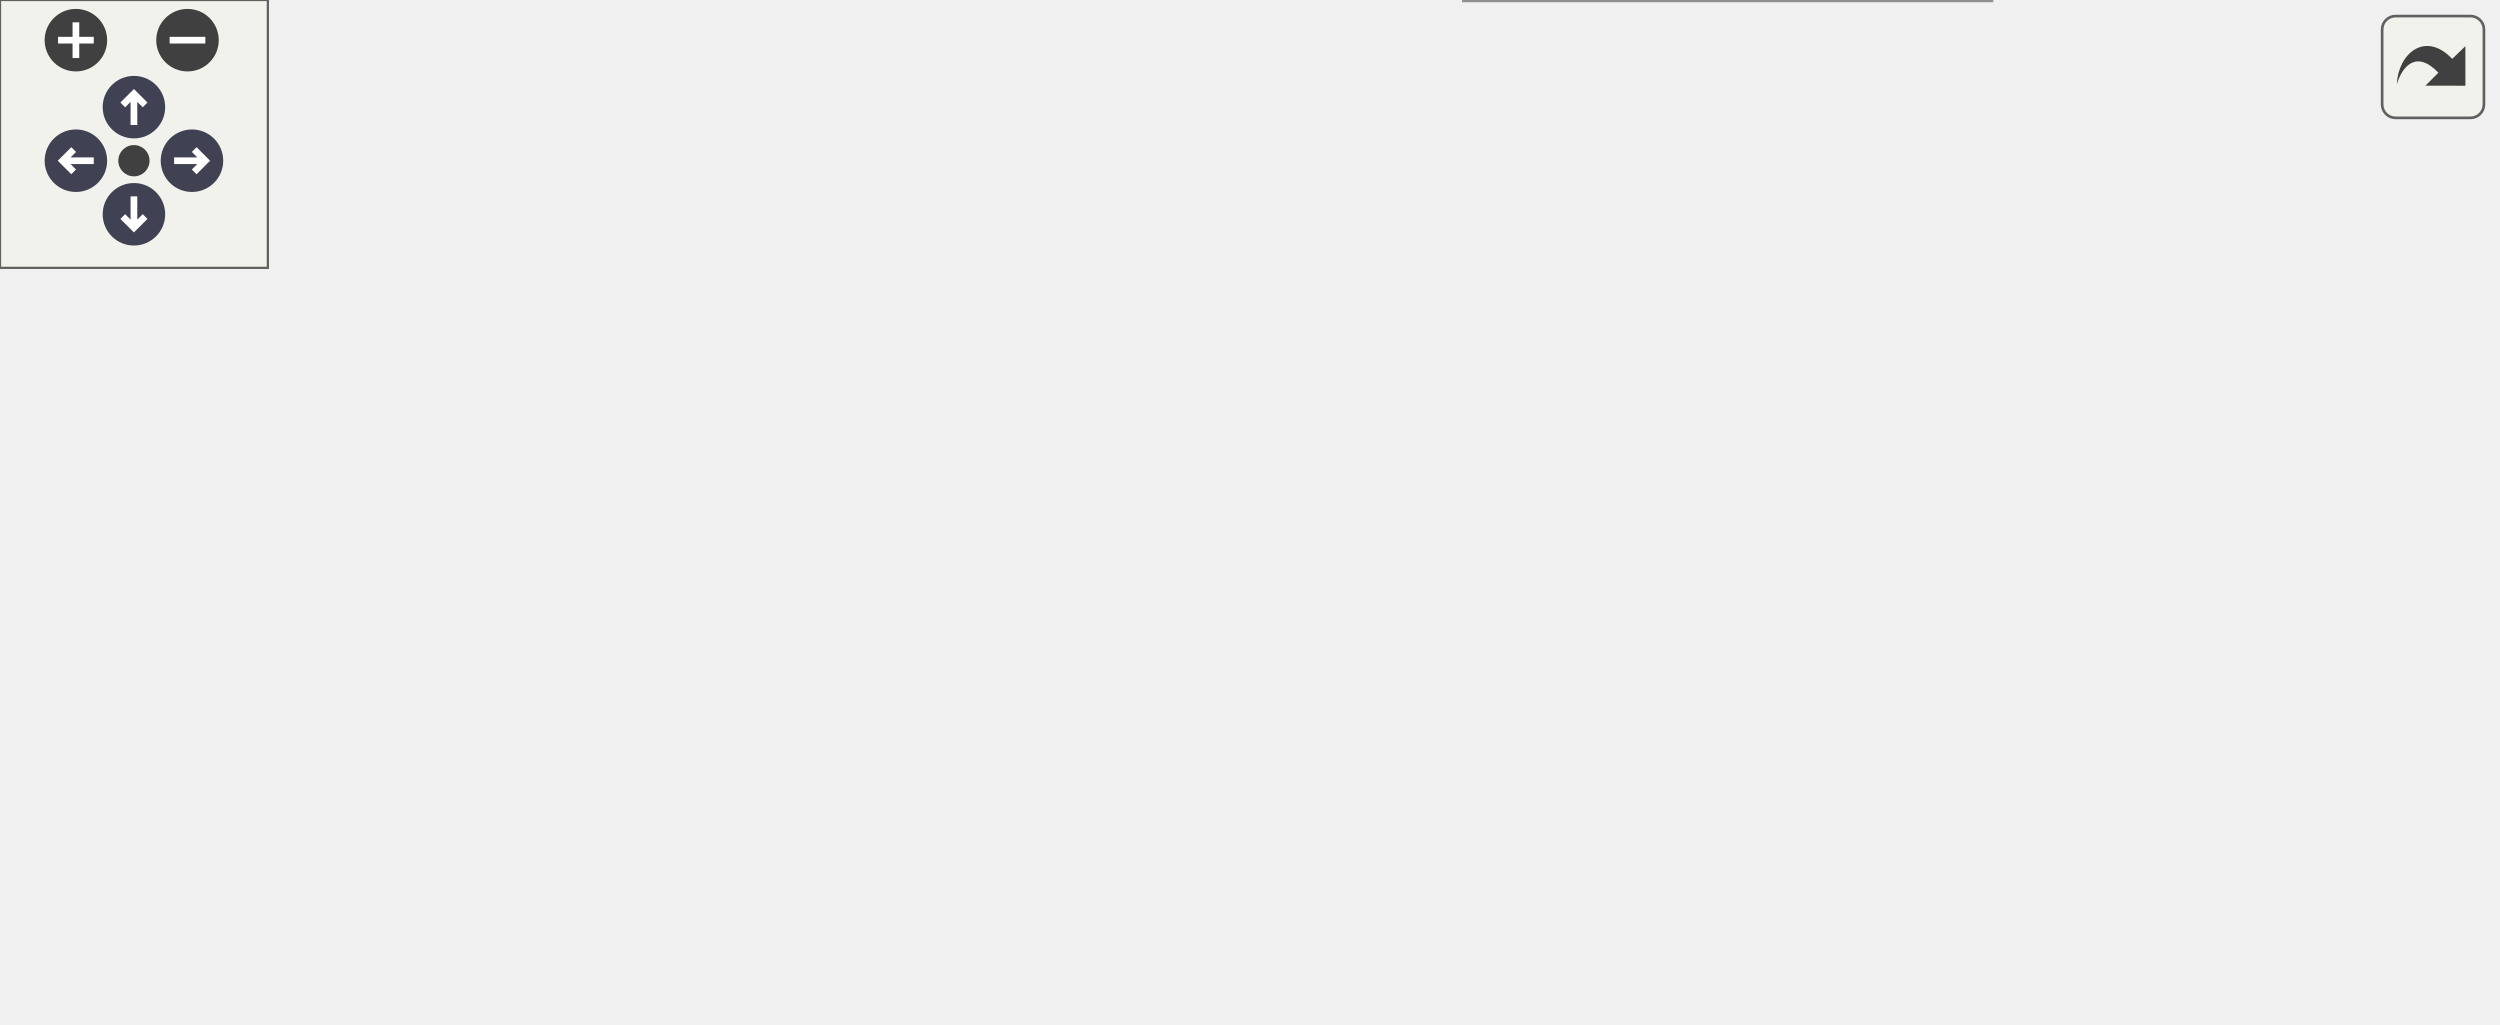
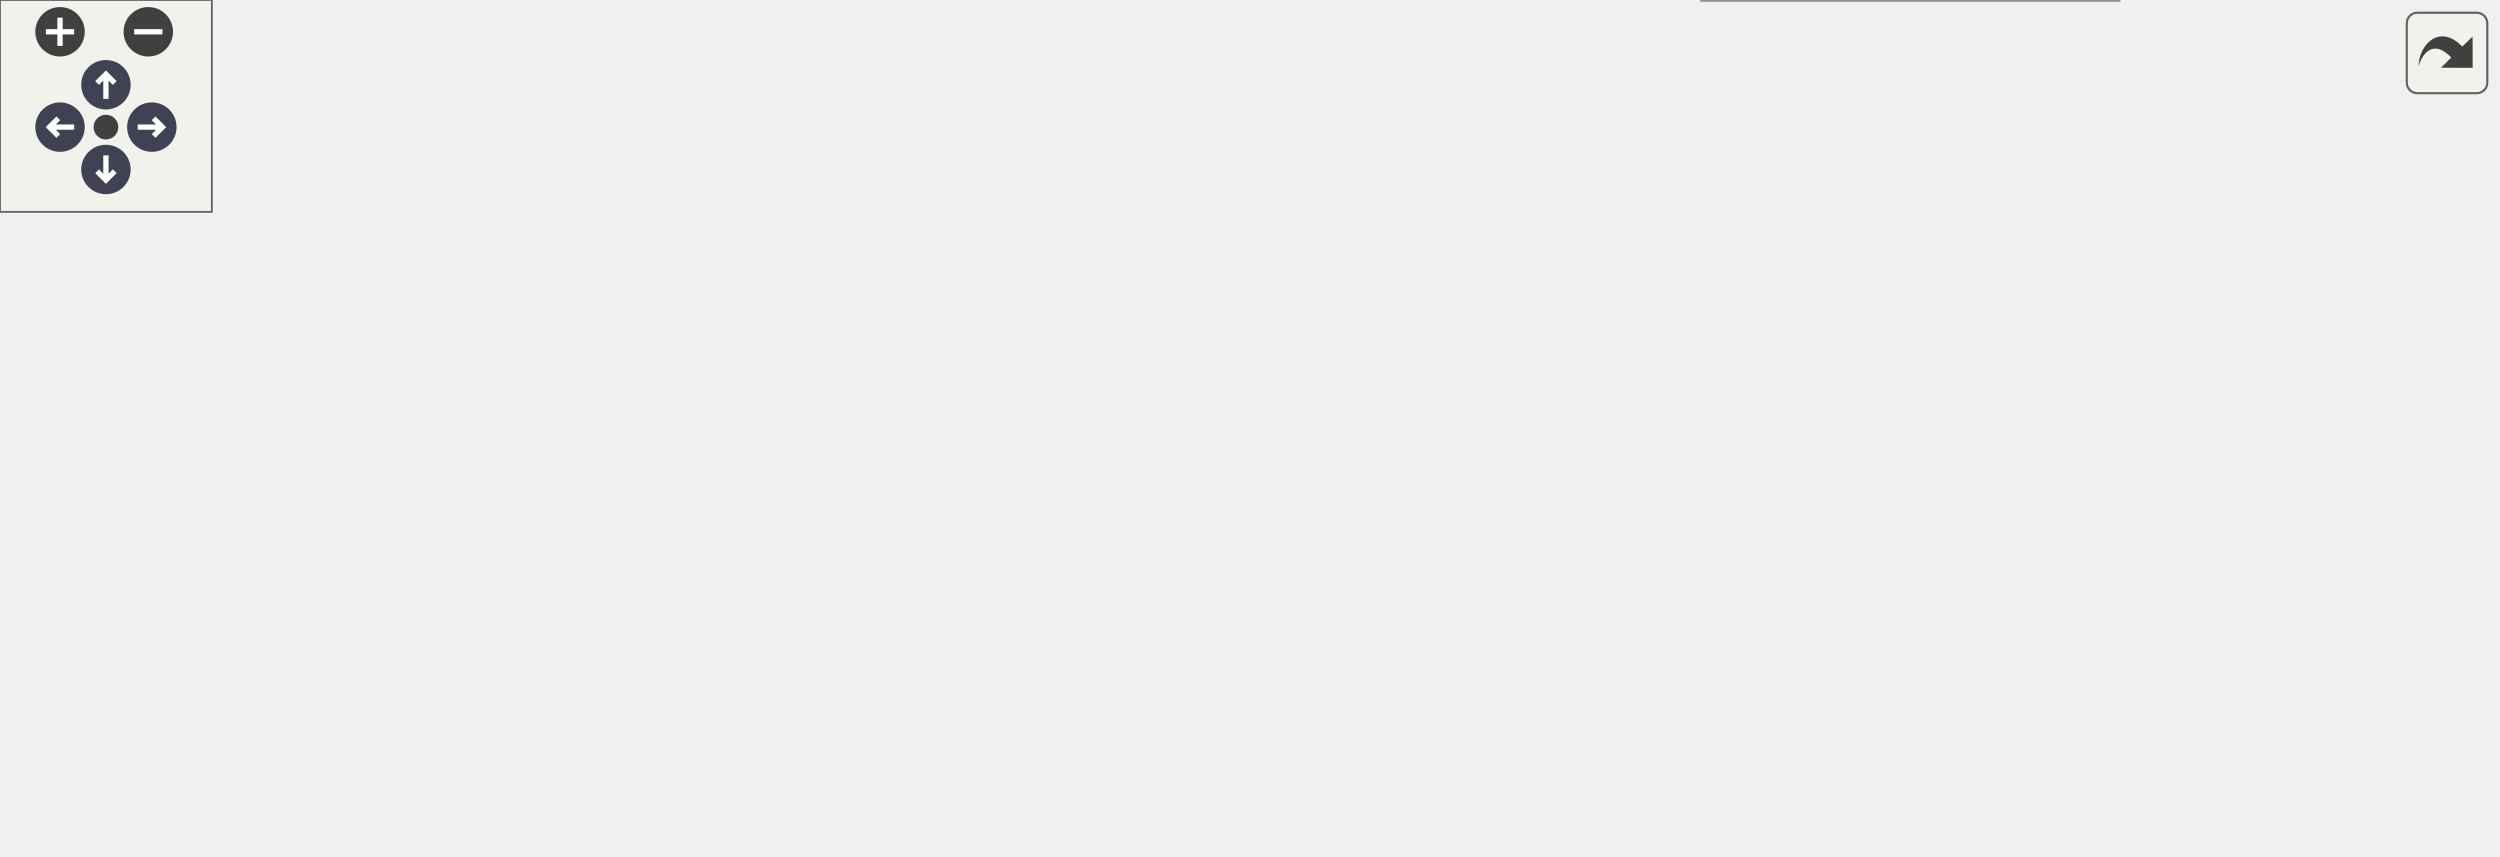
<svg xmlns="http://www.w3.org/2000/svg" xmlns:xlink="http://www.w3.org/1999/xlink" id="main" version="1.1" xml:space="preserve">
  <style type="text/css">
.node, .edge {opacity: 0.7;}
.node.selected, .edge.selected {opacity: 1;}
.edge:hover path { stroke: red; }
.edge:hover polygon { stroke: red; fill: red; }
</style>
  <defs>
    <circle id="rim" cx="0" cy="0" r="7" />
    <circle id="rim2" cx="0" cy="0" r="3.5" />
    <g id="zoomPlus">
      <use xlink:href="#rim" fill="#404040">
        <set attributeName="fill" to="#808080" begin="zoomplus.mouseover" end="zoomplus.mouseout" />
      </use>
      <path d="M-4,0h8M0,-4v8" fill="none" stroke="white" stroke-width="1.5" pointer-events="none" />
    </g>
    <g id="zoomMin">
      <use xlink:href="#rim" fill="#404040">
        <set attributeName="fill" to="#808080" begin="zoomminus.mouseover" end="zoomminus.mouseout" />
      </use>
      <path d="M-4,0h8" fill="none" stroke="white" stroke-width="1.5" pointer-events="none" />
    </g>
    <g id="arrowUp" transform="translate(30 24)">
      <use xlink:href="#rim" />
      <path pointer-events="none" fill="none" stroke="white" stroke-width="1.5" d="M0,-3.0v7 M-2.5,-0.5L0,-3.0L2.5,-0.5" />
    </g>
    <g id="arrowRight" transform="rotate(90) translate(36 -43)">
      <use xlink:href="#rim" />
      <path pointer-events="none" fill="none" stroke="white" stroke-width="1.5" d="M0,-3.0v7 M-2.5,-0.5L0,-3.0L2.5,-0.5" />
    </g>
    <g id="arrowDown" transform="rotate(180) translate(-30 -48)">
      <use xlink:href="#rim" />
      <path pointer-events="none" fill="none" stroke="white" stroke-width="1.5" d="M0,-3.0v7 M-2.5,-0.5L0,-3.0L2.5,-0.5" />
    </g>
    <g id="arrowLeft" transform="rotate(270) translate(-36 17)">
      <use xlink:href="#rim" />
      <path pointer-events="none" fill="none" stroke="white" stroke-width="1.5" d="M0,-3.0v7 M-2.5,-0.5L0,-3.0L2.5,-0.5" />
    </g>
    <g id="resetDef">
      <use xlink:href="#rim2" fill="#404040">
        <set attributeName="fill" to="#808080" begin="reset.mouseover" end="reset.mouseout" />
      </use>
    </g>
  </defs>
  <svg id="graph" class="graph">
    <g id="viewport">
      <g id="Node000001" class="node">
        <g id="a_Node000001">
          <a xlink:title="This procedure reads a mesh from a file.">
-             <polygon fill="#999999" stroke="#666666" points="135,-153.5 0,-153.5 0,-134.5 135,-134.5 135,-153.5" />
-             <text text-anchor="middle" x="67.5" y="-141.5" font-family="Helvetica,sans-Serif" font-size="10.00">m_model::f_model_read</text>
+             <polygon fill="#999999" stroke="#666666" points="135,-167 0,-167 0,-148 135,-148 135,-167" />
+             <text text-anchor="middle" x="67.5" y="-155" font-family="Helvetica,sans-Serif" font-size="10.00">m_model::f_model_read</text>
          </a>
        </g>
      </g>
      <g id="Node000002" class="node">
        <g id="a_Node000002">
          <a xlink:href="m__mpi__common_8fpp_8f90.html#ad9e1329e498b65ad4256658675d6f797" target="_top" xlink:title="The subroutine terminates the MPI execution environment.">
-             <polygon fill="white" stroke="#666666" points="559,-115.5 482,-115.5 482,-96.5 559,-96.5 559,-115.5" />
-             <text text-anchor="middle" x="520.5" y="-103.5" font-family="Helvetica,sans-Serif" font-size="10.00">s_mpi_abort</text>
+             <polygon fill="white" stroke="#666666" points="579.5,-129 502.5,-129 502.5,-110 579.5,-110 579.5,-129" />
+             <text text-anchor="middle" x="541" y="-117" font-family="Helvetica,sans-Serif" font-size="10.00">s_mpi_abort</text>
          </a>
        </g>
      </g>
      <g id="edge1_Node000001_Node000002" class="edge">
        <g id="a_edge1_Node000001_Node000002">
          <a xlink:title=" ">
-             <path fill="none" stroke="#63b8ff" d="M110.15,-153.51C128.67,-157.28 150.81,-161.14 171,-163 293.25,-174.23 328.12,-171.3 446,-137 461.3,-132.55 477.7,-125.83 491.11,-119.79" />
-             <polygon fill="#63b8ff" stroke="#63b8ff" points="492.68,-122.92 500.3,-115.55 489.75,-116.57 492.68,-122.92" />
+             <path fill="none" stroke="#63b8ff" d="M110.15,-167.01C128.67,-170.78 150.81,-174.64 171,-176.5 293.17,-187.73 327.01,-182.39 446,-152.5 466.66,-147.31 489.21,-139.47 507.04,-132.74" />
+             <polygon fill="#63b8ff" stroke="#63b8ff" points="508.34,-135.99 516.41,-129.13 505.82,-129.45 508.34,-135.99" />
          </a>
        </g>
      </g>
      <g id="Node000003" class="node">
        <g id="a_Node000003">
-           <a xlink:href="namespacem__model.html#adc9b5433cf32ba68e911e087ecb33238" target="_top" xlink:title=" ">
-             <polygon fill="white" stroke="#666666" points="292,-153.5 171,-153.5 171,-134.5 292,-134.5 292,-153.5" />
-             <text text-anchor="middle" x="231.5" y="-141.5" font-family="Helvetica,sans-Serif" font-size="10.00">m_model::s_read_obj</text>
+           <a xlink:href="namespacem__model.html#adc9b5433cf32ba68e911e087ecb33238" target="_top" xlink:title="This procedure reads an OBJ file.">
+             <polygon fill="white" stroke="#666666" points="292,-167 171,-167 171,-148 292,-148 292,-167" />
+             <text text-anchor="middle" x="231.5" y="-155" font-family="Helvetica,sans-Serif" font-size="10.00">m_model::s_read_obj</text>
          </a>
        </g>
      </g>
      <g id="edge2_Node000001_Node000003" class="edge">
        <g id="a_edge2_Node000001_Node000003">
          <a xlink:title=" ">
-             <path fill="none" stroke="#63b8ff" d="M135.33,-144C143.69,-144 152.27,-144 160.67,-144" />
-             <polygon fill="#63b8ff" stroke="#63b8ff" points="160.83,-147.5 170.83,-144 160.83,-140.5 160.83,-147.5" />
+             <path fill="none" stroke="#63b8ff" d="M135.33,-157.5C143.69,-157.5 152.27,-157.5 160.67,-157.5" />
+             <polygon fill="#63b8ff" stroke="#63b8ff" points="160.83,-161 170.83,-157.5 160.83,-154 160.83,-161" />
          </a>
        </g>
      </g>
      <g id="Node000004" class="node">
        <g id="a_Node000004">
-           <a xlink:href="namespacem__model.html#a7303a163fbad467b0966db4428bb23e0" target="_top" xlink:title=" ">
-             <polygon fill="white" stroke="#666666" points="290.5,-94.5 172.5,-94.5 172.5,-75.5 290.5,-75.5 290.5,-94.5" />
-             <text text-anchor="middle" x="231.5" y="-82.5" font-family="Helvetica,sans-Serif" font-size="10.00">m_model::s_read_stl</text>
+           <a xlink:href="namespacem__model.html#a7303a163fbad467b0966db4428bb23e0" target="_top" xlink:title="This procedure reads an STL file.">
+             <polygon fill="white" stroke="#666666" points="290.5,-108 172.5,-108 172.5,-89 290.5,-89 290.5,-108" />
+             <text text-anchor="middle" x="231.5" y="-96" font-family="Helvetica,sans-Serif" font-size="10.00">m_model::s_read_stl</text>
          </a>
        </g>
      </g>
      <g id="edge4_Node000001_Node000004" class="edge">
        <g id="a_edge4_Node000001_Node000004">
          <a xlink:title=" ">
-             <path fill="none" stroke="#63b8ff" d="M94.89,-134.39C122.03,-124.5 164.5,-109.04 194.67,-98.05" />
-             <polygon fill="#63b8ff" stroke="#63b8ff" points="196.19,-101.22 204.39,-94.51 193.8,-94.64 196.19,-101.22" />
+             <path fill="none" stroke="#63b8ff" d="M94.89,-147.89C122.03,-138 164.5,-122.54 194.67,-111.55" />
+             <polygon fill="#63b8ff" stroke="#63b8ff" points="196.19,-114.72 204.39,-108.01 193.8,-108.14 196.19,-114.72" />
          </a>
        </g>
      </g>
      <g id="edge3_Node000003_Node000002" class="edge">
        <g id="a_edge3_Node000003_Node000002">
          <a xlink:title=" ">
-             <path fill="none" stroke="#63b8ff" d="M292.32,-136.08C345.53,-129.03 422.36,-118.86 471.61,-112.34" />
-             <polygon fill="#63b8ff" stroke="#63b8ff" points="472.23,-115.79 481.69,-111.01 471.31,-108.85 472.23,-115.79" />
+             <path fill="none" stroke="#63b8ff" d="M292.15,-150.13C350.57,-142.91 438.42,-132.05 492.33,-125.39" />
+             <polygon fill="#63b8ff" stroke="#63b8ff" points="492.82,-128.86 502.31,-124.16 491.96,-121.91 492.82,-128.86" />
          </a>
        </g>
      </g>
      <g id="edge5_Node000004_Node000002" class="edge">
        <g id="a_edge5_Node000004_Node000002">
          <a xlink:title=" ">
-             <path fill="none" stroke="#63b8ff" d="M290.58,-89.25C343.79,-93.14 421.65,-98.84 471.45,-102.48" />
-             <polygon fill="#63b8ff" stroke="#63b8ff" points="471.4,-105.99 481.63,-103.23 471.91,-99.01 471.4,-105.99" />
+             <path fill="none" stroke="#63b8ff" d="M290.7,-102.47C349.1,-106.46 437.96,-112.53 492.32,-116.24" />
+             <polygon fill="#63b8ff" stroke="#63b8ff" points="492.17,-119.74 502.38,-116.93 492.64,-112.76 492.17,-119.74" />
          </a>
        </g>
      </g>
      <g id="Node000005" class="node">
        <g id="a_Node000005">
-           <a xlink:href="namespacem__model.html#a86c56beafd11322f83dd60c431e1f0ee" target="_top" xlink:title=" ">
-             <polygon fill="white" stroke="#666666" points="446,-78 328,-78 328,-48 446,-48 446,-78" />
-             <text text-anchor="start" x="336" y="-66" font-family="Helvetica,sans-Serif" font-size="10.00">m_model::s_read_stl</text>
-             <text text-anchor="middle" x="387" y="-55" font-family="Helvetica,sans-Serif" font-size="10.00">_ascii</text>
+           <a xlink:href="namespacem__model.html#a86c56beafd11322f83dd60c431e1f0ee" target="_top" xlink:title="This procedure reads an ASCII STL file.">
+             <polygon fill="white" stroke="#666666" points="446,-43.5 328,-43.5 328,-13.5 446,-13.5 446,-43.5" />
+             <text text-anchor="start" x="336" y="-31.5" font-family="Helvetica,sans-Serif" font-size="10.00">m_model::s_read_stl</text>
+             <text text-anchor="middle" x="387" y="-20.5" font-family="Helvetica,sans-Serif" font-size="10.00">_ascii</text>
          </a>
        </g>
      </g>
      <g id="edge6_Node000004_Node000005" class="edge">
        <g id="a_edge6_Node000004_Node000005">
          <a xlink:title=" ">
-             <path fill="none" stroke="#63b8ff" d="M290.53,-76.68C299.41,-75.41 308.65,-74.09 317.73,-72.78" />
-             <polygon fill="#63b8ff" stroke="#63b8ff" points="318.48,-76.21 327.89,-71.33 317.49,-69.28 318.48,-76.21" />
+             <path fill="none" stroke="#63b8ff" d="M251.74,-88.84C270.92,-79.3 301.29,-64.45 328,-52.5 331.64,-50.87 335.43,-49.21 339.25,-47.57" />
+             <polygon fill="#63b8ff" stroke="#63b8ff" points="340.9,-50.68 348.74,-43.55 338.16,-44.23 340.9,-50.68" />
+           </a>
+         </g>
+       </g>
+       <g id="Node000008" class="node">
+         <g id="a_Node000008">
+           <a xlink:href="namespacem__model.html#acb6ead03311886a7274f3c8d872266a4" target="_top" xlink:title="This procedure reads a binary STL file.">
+             <polygon fill="white" stroke="#666666" points="446,-91.5 328,-91.5 328,-61.5 446,-61.5 446,-91.5" />
+             <text text-anchor="start" x="336" y="-79.5" font-family="Helvetica,sans-Serif" font-size="10.00">m_model::s_read_stl</text>
+             <text text-anchor="middle" x="387" y="-68.5" font-family="Helvetica,sans-Serif" font-size="10.00">_binary</text>
+           </a>
+         </g>
+       </g>
+       <g id="edge11_Node000004_Node000008" class="edge">
+         <g id="a_edge11_Node000004_Node000008">
+           <a xlink:title=" ">
+             <path fill="none" stroke="#63b8ff" d="M290.53,-90.18C299.41,-88.91 308.65,-87.59 317.73,-86.28" />
+             <polygon fill="#63b8ff" stroke="#63b8ff" points="318.48,-89.71 327.89,-84.83 317.49,-82.78 318.48,-89.71" />
+           </a>
+         </g>
+       </g>
+       <g id="edge8_Node000005_Node000002" class="edge">
+         <g id="a_edge8_Node000005_Node000002">
+           <a xlink:title=" ">
+             <path fill="none" stroke="#63b8ff" d="M427.88,-43.59C434.06,-46.33 440.28,-49.33 446,-52.5 473.24,-67.59 502.05,-89.04 520.48,-103.58" />
+             <polygon fill="#63b8ff" stroke="#63b8ff" points="518.41,-106.41 528.41,-109.91 522.78,-100.94 518.41,-106.41" />
          </a>
        </g>
      </g>
      <g id="Node000006" class="node">
        <g id="a_Node000006">
-           <a xlink:href="namespacem__model.html#acb6ead03311886a7274f3c8d872266a4" target="_top" xlink:title=" ">
-             <polygon fill="white" stroke="#666666" points="446,-30 328,-30 328,0 446,0 446,-30" />
-             <text text-anchor="start" x="336" y="-18" font-family="Helvetica,sans-Serif" font-size="10.00">m_model::s_read_stl</text>
-             <text text-anchor="middle" x="387" y="-7" font-family="Helvetica,sans-Serif" font-size="10.00">_binary</text>
-           </a>
-         </g>
-       </g>
-       <g id="edge8_Node000004_Node000006" class="edge">
-         <g id="a_edge8_Node000004_Node000006">
-           <a xlink:title=" ">
-             <path fill="none" stroke="#63b8ff" d="M251.74,-75.34C270.92,-65.8 301.29,-50.95 328,-39 331.64,-37.37 335.43,-35.71 339.25,-34.07" />
-             <polygon fill="#63b8ff" stroke="#63b8ff" points="340.9,-37.18 348.74,-30.05 338.16,-30.73 340.9,-37.18" />
-           </a>
-         </g>
-       </g>
-       <g id="edge7_Node000005_Node000002" class="edge">
-         <g id="a_edge7_Node000005_Node000002">
-           <a xlink:title=" ">
-             <path fill="none" stroke="#63b8ff" d="M433.99,-78.04C449.16,-83 465.87,-88.46 480.46,-93.23" />
-             <polygon fill="#63b8ff" stroke="#63b8ff" points="479.59,-96.63 490.18,-96.41 481.77,-89.98 479.59,-96.63" />
-           </a>
-         </g>
-       </g>
-       <g id="edge9_Node000006_Node000002" class="edge">
-         <g id="a_edge9_Node000006_Node000002">
-           <a xlink:title=" ">
-             <path fill="none" stroke="#63b8ff" d="M429.46,-30.07C435.18,-32.74 440.85,-35.73 446,-39 468.14,-53.06 489.88,-74.02 503.9,-88.74" />
-             <polygon fill="#63b8ff" stroke="#63b8ff" points="501.47,-91.27 510.85,-96.2 506.59,-86.49 501.47,-91.27" />
+           <a xlink:href="m__model_8fpp_8f90.html#af63a31cf24c86c82e0dae5d6dbf038d2" target="_top" xlink:title=" ">
+             <polygon fill="white" stroke="#666666" points="707,-38 636,-38 636,-19 707,-19 707,-38" />
+             <text text-anchor="middle" x="671.5" y="-26" font-family="Helvetica,sans-Serif" font-size="10.00">f_read_line</text>
+           </a>
+         </g>
+       </g>
+       <g id="edge7_Node000005_Node000006" class="edge">
+         <g id="a_edge7_Node000005_Node000006">
+           <a xlink:title=" ">
+             <path fill="none" stroke="#63b8ff" d="M446.19,-28.5C499.46,-28.5 577.17,-28.5 625.74,-28.5" />
+             <polygon fill="#63b8ff" stroke="#63b8ff" points="625.94,-32 635.94,-28.5 625.94,-25 625.94,-32" />
+           </a>
+         </g>
+       </g>
+       <g id="Node000007" class="node">
+         <g id="a_Node000007">
+           <a xlink:href="m__model_8fpp_8f90.html#ae23787e3e47b402d85ad91cc48172dfb" target="_top" xlink:title=" ">
+             <polygon fill="white" stroke="#666666" points="600,-19 482,-19 482,0 600,0 600,-19" />
+             <text text-anchor="middle" x="541" y="-7" font-family="Helvetica,sans-Serif" font-size="10.00">s_skip_ignored_lines</text>
+           </a>
+         </g>
+       </g>
+       <g id="edge9_Node000005_Node000007" class="edge">
+         <g id="a_edge9_Node000005_Node000007">
+           <a xlink:title=" ">
+             <path fill="none" stroke="#63b8ff" d="M446.33,-21.21C454.7,-20.16 463.36,-19.08 471.9,-18.01" />
+             <polygon fill="#63b8ff" stroke="#63b8ff" points="472.34,-21.49 481.82,-16.77 471.47,-14.54 472.34,-21.49" />
+           </a>
+         </g>
+       </g>
+       <g id="edge10_Node000007_Node000006" class="edge">
+         <g id="a_edge10_Node000007_Node000006">
+           <a xlink:title=" ">
+             <path fill="none" stroke="#63b8ff" d="M600.23,-18.11C608.83,-19.38 617.56,-20.67 625.82,-21.89" />
+             <polygon fill="#63b8ff" stroke="#63b8ff" points="625.58,-25.4 635.98,-23.4 626.6,-18.47 625.58,-25.4" />
+           </a>
+         </g>
+       </g>
+       <g id="edge12_Node000008_Node000002" class="edge">
+         <g id="a_edge12_Node000008_Node000002">
+           <a xlink:title=" ">
+             <path fill="none" stroke="#63b8ff" d="M441.16,-91.54C459.2,-96.64 479.12,-102.28 496.33,-107.15" />
+             <polygon fill="#63b8ff" stroke="#63b8ff" points="495.54,-110.56 506.11,-109.91 497.44,-103.82 495.54,-110.56" />
          </a>
        </g>
      </g>
    </g>
  </svg>
  <g id="navigator" transform="translate(0 0)" fill="#404254">
    <rect fill="#f2f5e9" fill-opacity="0.5" stroke="#606060" stroke-width=".5" x="0" y="0" width="60" height="60" />
    <use id="zoomplus" xlink:href="#zoomPlus" x="17" y="9" />
    <use id="zoomminus" xlink:href="#zoomMin" x="42" y="9" />
    <use id="reset" xlink:href="#resetDef" x="30" y="36" />
    <use id="arrowup" xlink:href="#arrowUp" x="0" y="0" />
    <use id="arrowright" xlink:href="#arrowRight" x="0" y="0" />
    <use id="arrowdown" xlink:href="#arrowDown" x="0" y="0" />
    <use id="arrowleft" xlink:href="#arrowLeft" x="0" y="0" />
  </g>
  <svg viewBox="0 0 15 15" width="100%" height="30px" preserveAspectRatio="xMaxYMin meet">
    <g id="arrow_out" transform="scale(0.3 0.3)">
      <a xlink:href="namespacem__model_abda852df75df168f304cf1e21ba7dbf2_cgraph_org.svg" target="_base">
        <rect id="button" ry="5" rx="5" y="6" x="6" height="38" width="38" fill="#f2f5e9" fill-opacity="0.5" stroke="#606060" stroke-width="1.0" />
        <path id="arrow" d="M 11.5,31.437 C 11.94,20.098 22.043,11.323 32.159,21.979 L 37.069,17.246 C 37.069,17.246 37.088,32 37.088,32 L 22.16,31.978 C 22.16,31.978 26.998,27.14 26.998,27.14 C 18.529,18.264 13.292,25.23 11.5,31.437 z" style="fill:#404040;" />
      </a>
    </g>
  </svg>
  <style type="text/css">

[data-mouse-over-selected='false'] { opacity: 0.7; }
[data-mouse-over-selected='true']  { opacity: 1.0; }

</style>
</svg>
